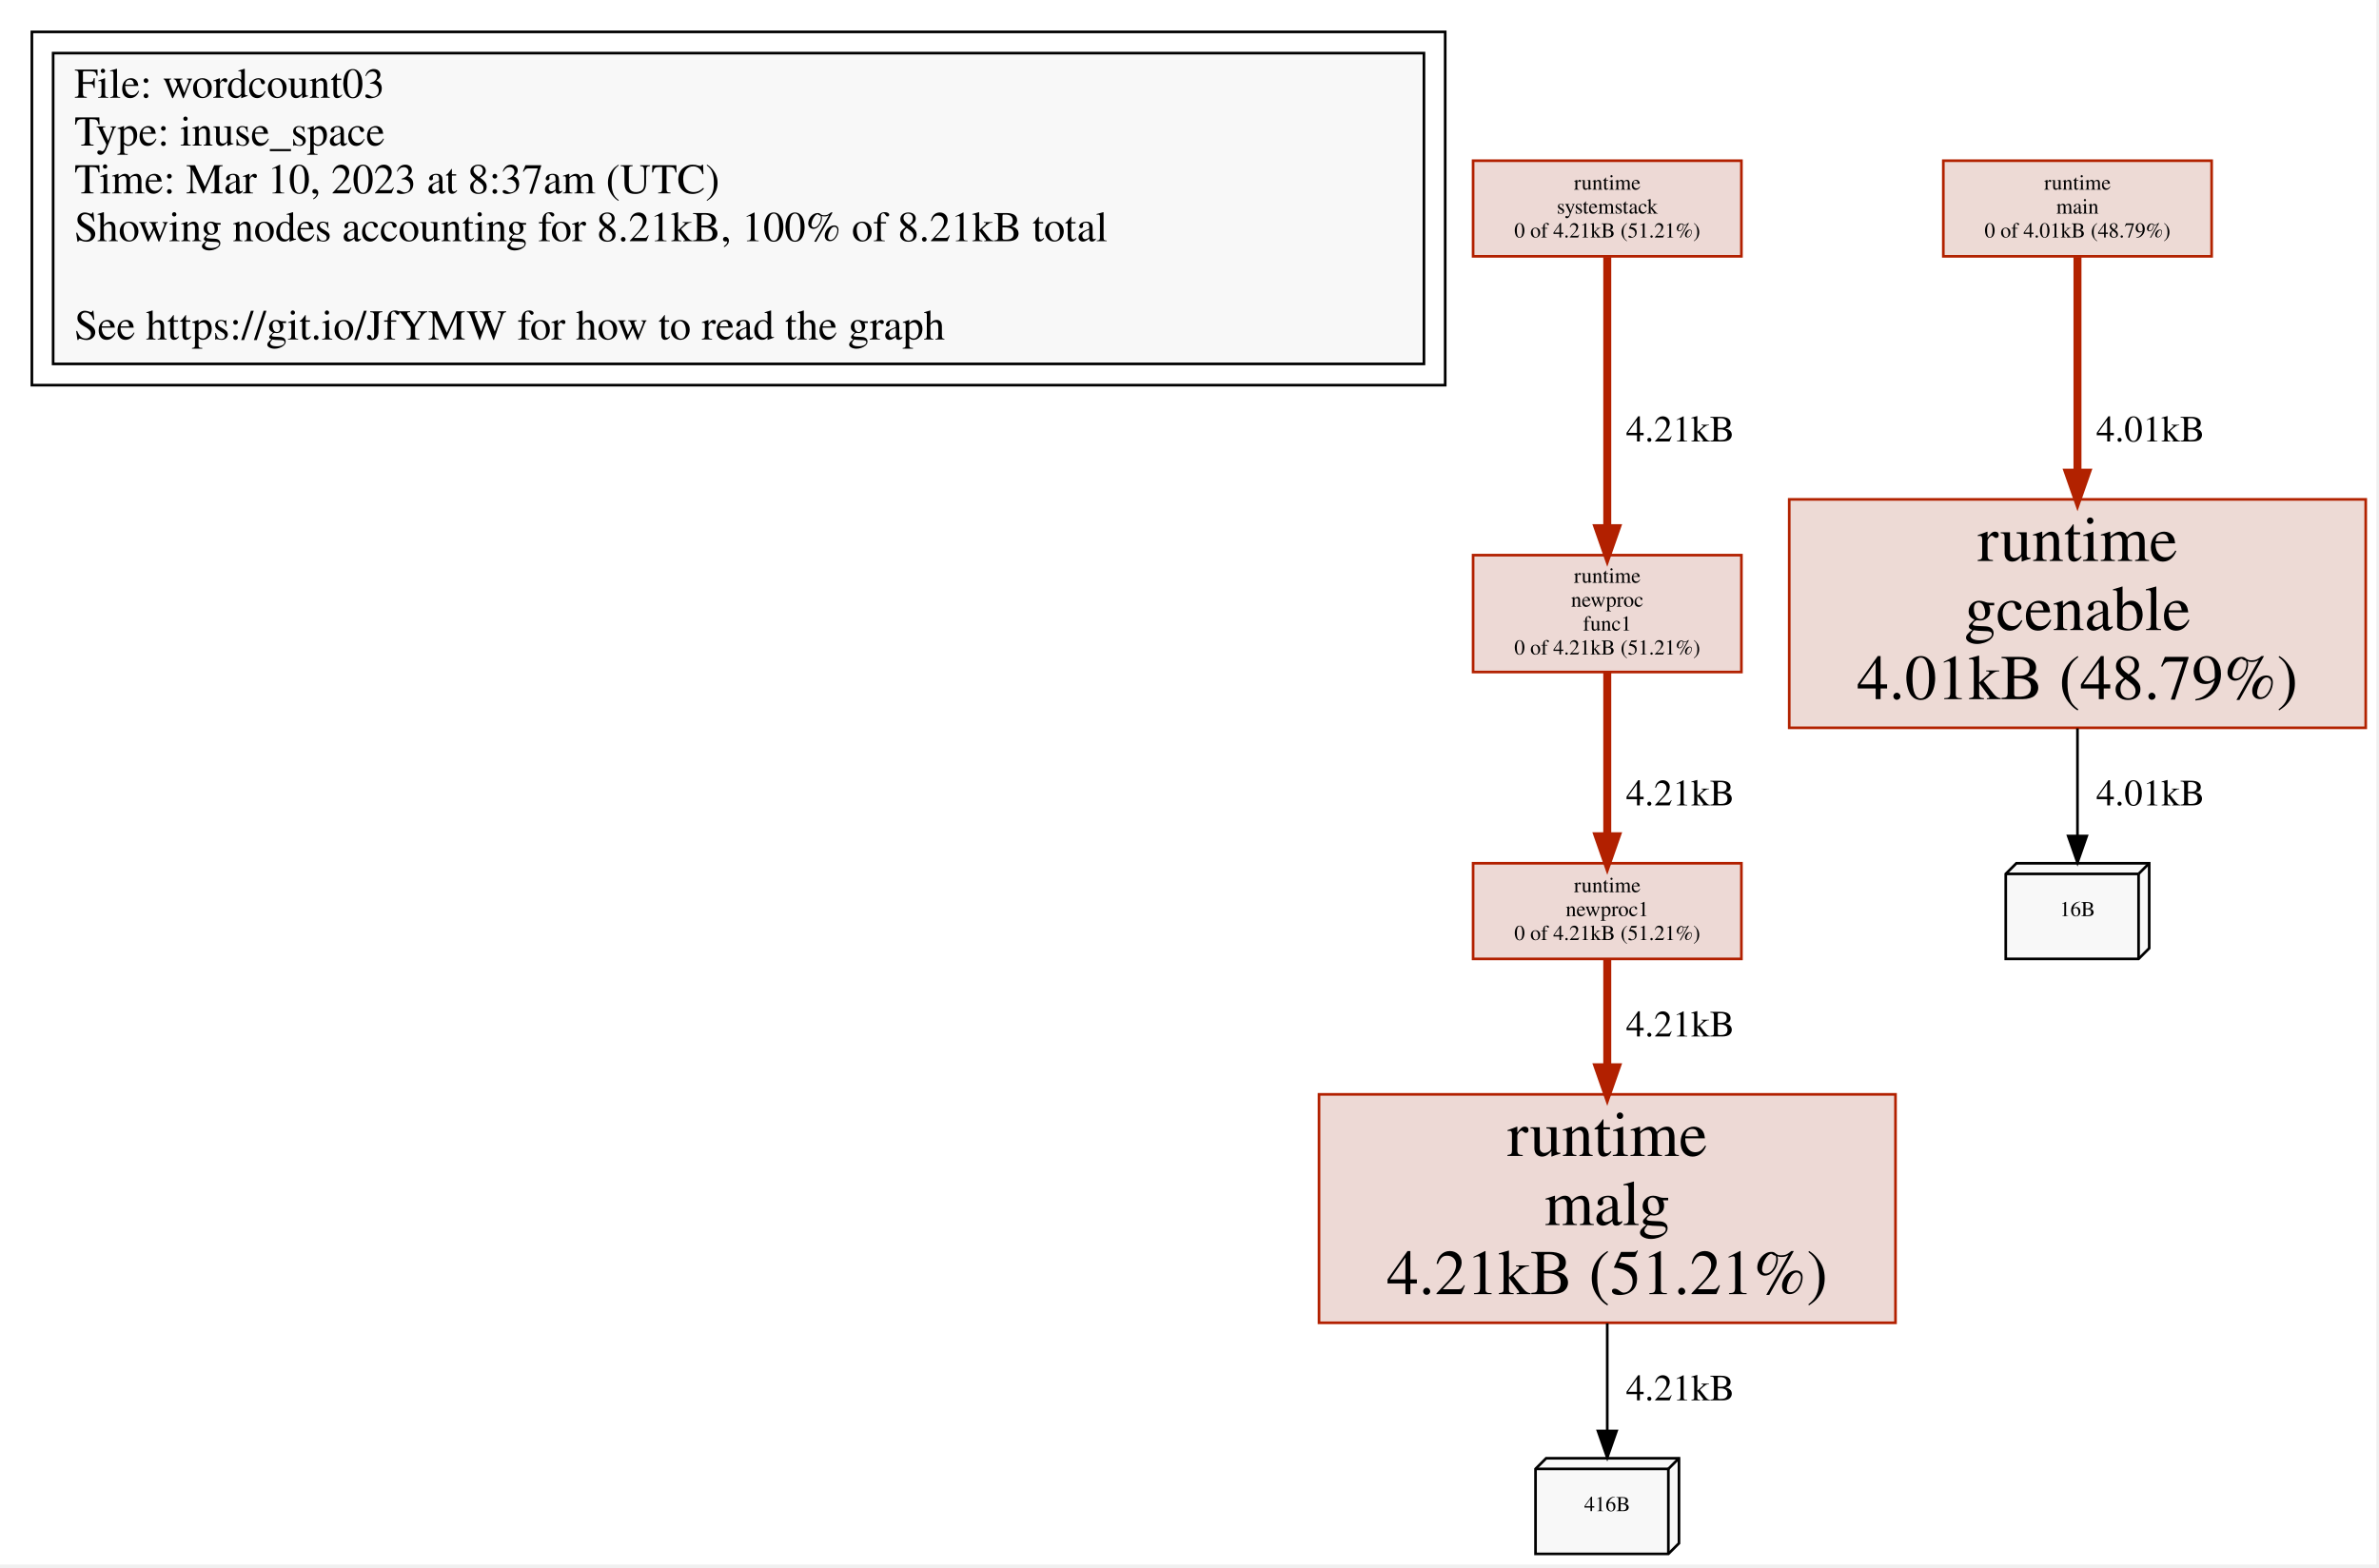
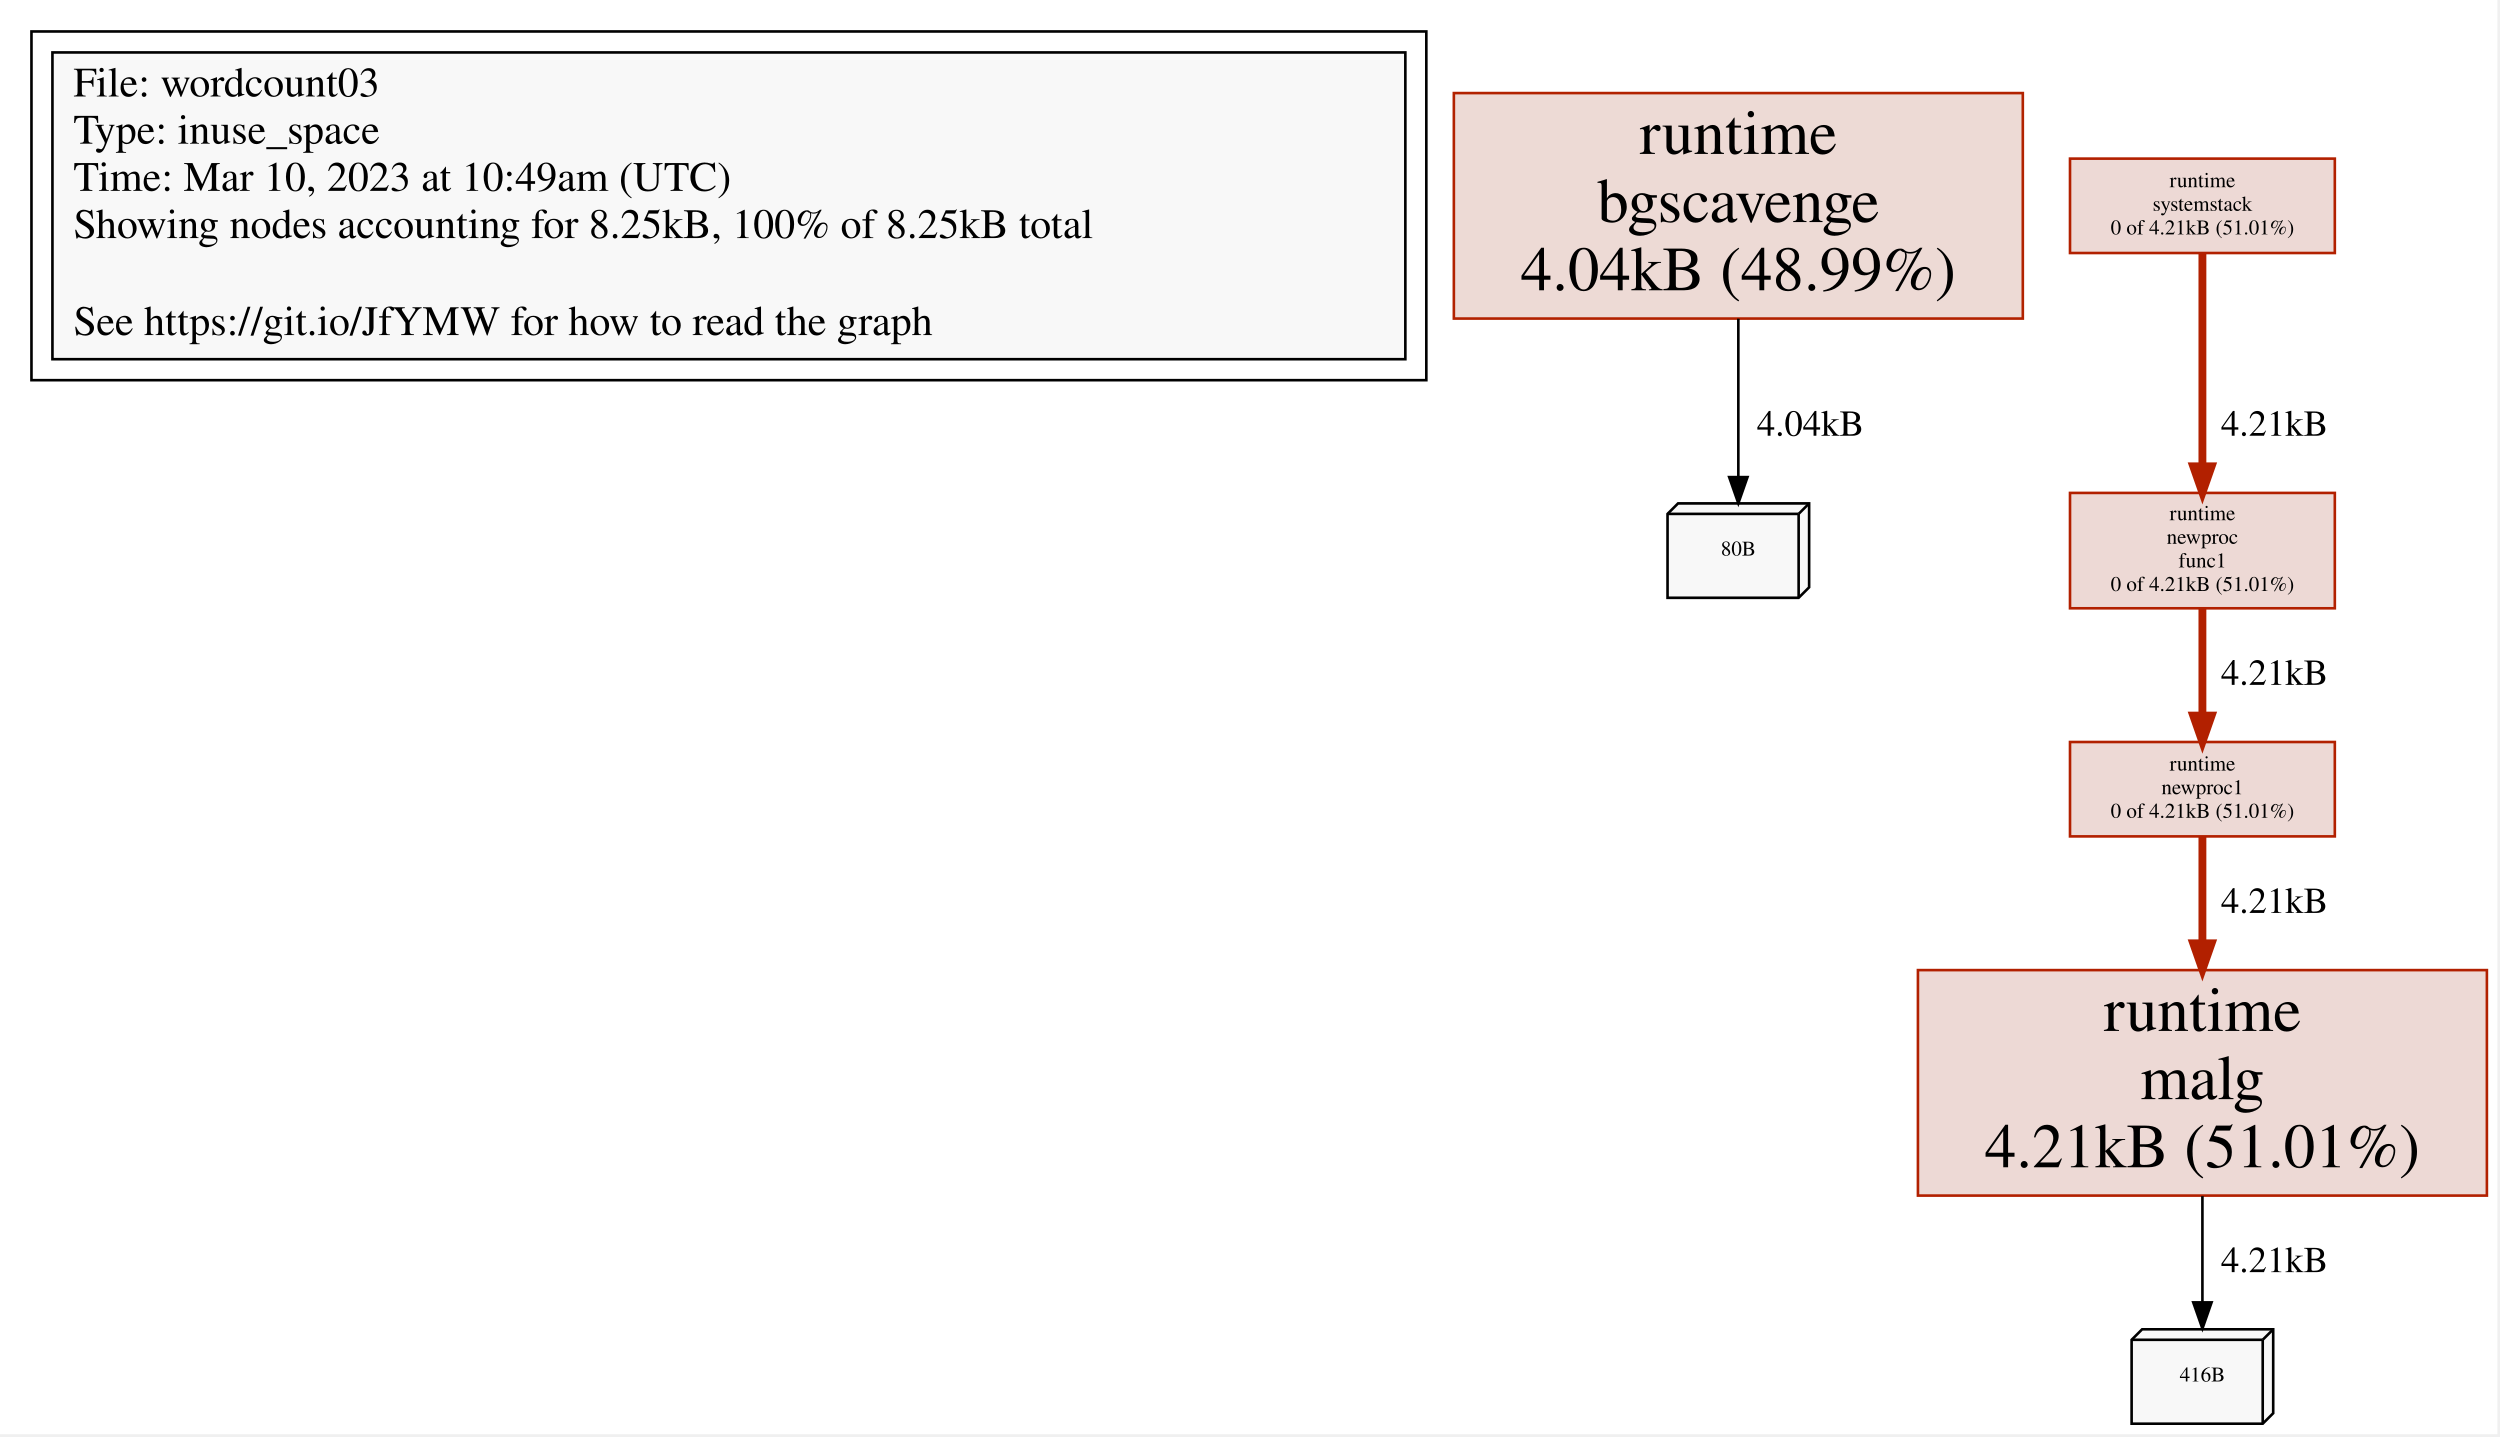
<svg xmlns="http://www.w3.org/2000/svg" xmlns:xlink="http://www.w3.org/1999/xlink" width="100%" height="100%">
  <g id="viewport" transform="scale(0.5,0.5) translate(0,0)">
-     <g id="graph0" class="graph" transform="scale(1 1) rotate(0) translate(4 585)">
-       <polygon fill="white" stroke="transparent" points="-4,4 -4,-585 890.5,-585 890.5,4 -4,4" />
+     <g id="graph0" class="graph" transform="scale(1 1) rotate(0) translate(4 543)">
+       <polygon fill="white" stroke="transparent" points="-4,4 -4,-543 948.5,-543 948.5,4 -4,4" />
      <g id="clust1" class="cluster">
-         <polygon fill="none" stroke="black" points="8,-440 8,-573 540,-573 540,-440 8,-440" />
+         <polygon fill="none" stroke="black" points="8,-398 8,-531 540,-531 540,-398 8,-398" />
      </g>
      <g id="node1" class="node">
        <g id="a_node1">
          <a xlink:title="wordcount03">
-             <polygon fill="#f8f8f8" stroke="black" points="532,-565 16,-565 16,-448 532,-448 532,-565" />
-             <text text-anchor="start" x="24" y="-548.2" font-family="Times,serif" font-size="16.00">File: wordcount03</text>
-             <text text-anchor="start" x="24" y="-530.2" font-family="Times,serif" font-size="16.00">Type: inuse_space</text>
-             <text text-anchor="start" x="24" y="-512.2" font-family="Times,serif" font-size="16.00">Time: Mar 10, 2023 at 8:37am (UTC)</text>
-             <text text-anchor="start" x="24" y="-494.2" font-family="Times,serif" font-size="16.00">Showing nodes accounting for 8.21kB, 100% of 8.21kB total</text>
-             <text text-anchor="start" x="24" y="-457.2" font-family="Times,serif" font-size="16.00">See https://git.io/JfYMW for how to read the graph</text>
+             <polygon fill="#f8f8f8" stroke="black" points="532,-523 16,-523 16,-406 532,-406 532,-523" />
+             <text text-anchor="start" x="24" y="-506.2" font-family="Times,serif" font-size="16.00">File: wordcount03</text>
+             <text text-anchor="start" x="24" y="-488.2" font-family="Times,serif" font-size="16.00">Type: inuse_space</text>
+             <text text-anchor="start" x="24" y="-470.2" font-family="Times,serif" font-size="16.00">Time: Mar 10, 2023 at 10:49am (UTC)</text>
+             <text text-anchor="start" x="24" y="-452.2" font-family="Times,serif" font-size="16.00">Showing nodes accounting for 8.25kB, 100% of 8.25kB total</text>
+             <text text-anchor="start" x="24" y="-415.2" font-family="Times,serif" font-size="16.00">See https://git.io/JfYMW for how to read the graph</text>
          </a>
        </g>
      </g>
      <g id="node1" class="node">
        <g id="a_node1">
-           <a xlink:title="runtime.malg (4.21kB)">
-             <polygon fill="#edd9d5" stroke="#b22000" points="709.5,-173 492.5,-173 492.5,-87 709.5,-87 709.5,-173" />
-             <text text-anchor="middle" x="601" y="-149.8" font-family="Times,serif" font-size="24.00">runtime</text>
-             <text text-anchor="middle" x="601" y="-123.8" font-family="Times,serif" font-size="24.00">malg</text>
-             <text text-anchor="middle" x="601" y="-97.8" font-family="Times,serif" font-size="24.00">4.21kB (51.21%)</text>
+           <a xlink:title="runtime.bgscavenge (4.04kB)">
+             <polygon fill="#eddad5" stroke="#b22200" points="767.5,-507.5 550.5,-507.5 550.5,-421.5 767.5,-421.5 767.5,-507.5" />
+             <text text-anchor="middle" x="659" y="-484.3" font-family="Times,serif" font-size="24.00">runtime</text>
+             <text text-anchor="middle" x="659" y="-458.3" font-family="Times,serif" font-size="24.00">bgscavenge</text>
+             <text text-anchor="middle" x="659" y="-432.3" font-family="Times,serif" font-size="24.00">4.04kB (48.99%)</text>
          </a>
        </g>
      </g>
      <g id="NN1_0" class="node">
        <g id="a_NN1_0">
-           <a xlink:title="4.21kB">
-             <polygon fill="#f8f8f8" stroke="black" points="628,-36 578,-36 574,-32 574,0 624,0 628,-4 628,-36" />
-             <polyline fill="none" stroke="black" points="624,-32 574,-32 " />
-             <polyline fill="none" stroke="black" points="624,-32 624,0 " />
-             <polyline fill="none" stroke="black" points="624,-32 628,-36 " />
-             <text text-anchor="middle" x="601" y="-16.1" font-family="Times,serif" font-size="8.00">416B</text>
+           <a xlink:title="4.04kB">
+             <polygon fill="#f8f8f8" stroke="black" points="686,-351 636,-351 632,-347 632,-315 682,-315 686,-319 686,-351" />
+             <polyline fill="none" stroke="black" points="682,-347 632,-347 " />
+             <polyline fill="none" stroke="black" points="682,-347 682,-315 " />
+             <polyline fill="none" stroke="black" points="682,-347 686,-351 " />
+             <text text-anchor="middle" x="659" y="-331.1" font-family="Times,serif" font-size="8.00">80B</text>
          </a>
        </g>
      </g>
      <g id="edge1" class="edge">
        <g id="a_edge1">
-           <a xlink:title="4.21kB">
-             <path fill="none" stroke="black" d="M601,-86.79C601,-73.2 601,-58.5 601,-46.28" />
-             <polygon fill="black" stroke="black" points="604.5,-46.27 601,-36.27 597.5,-46.27 604.5,-46.27" />
+           <a xlink:title="4.04kB">
+             <path fill="none" stroke="black" d="M659,-421.46C659,-401.64 659,-378.57 659,-361.11" />
+             <polygon fill="black" stroke="black" points="662.5,-361.04 659,-351.04 655.5,-361.04 662.5,-361.04" />
          </a>
        </g>
        <g id="a_edge1-label">
-           <a xlink:title="4.21kB">
-             <text text-anchor="middle" x="628.5" y="-57.8" font-family="Times,serif" font-size="14.00"> 4.21kB</text>
+           <a xlink:title="4.04kB">
+             <text text-anchor="middle" x="686.5" y="-376.8" font-family="Times,serif" font-size="14.00"> 4.04kB</text>
          </a>
        </g>
      </g>
      <g id="node2" class="node">
        <g id="a_node2">
-           <a xlink:title="runtime.gcenable (4.01kB)">
-             <polygon fill="#eddad5" stroke="#b22200" points="886.5,-397 669.5,-397 669.5,-311 886.5,-311 886.5,-397" />
-             <text text-anchor="middle" x="778" y="-373.8" font-family="Times,serif" font-size="24.00">runtime</text>
-             <text text-anchor="middle" x="778" y="-347.8" font-family="Times,serif" font-size="24.00">gcenable</text>
-             <text text-anchor="middle" x="778" y="-321.8" font-family="Times,serif" font-size="24.00">4.01kB (48.79%)</text>
+           <a xlink:title="runtime.malg (4.21kB)">
+             <polygon fill="#edd9d5" stroke="#b22000" points="944.5,-173 727.5,-173 727.5,-87 944.5,-87 944.5,-173" />
+             <text text-anchor="middle" x="836" y="-149.8" font-family="Times,serif" font-size="24.00">runtime</text>
+             <text text-anchor="middle" x="836" y="-123.8" font-family="Times,serif" font-size="24.00">malg</text>
+             <text text-anchor="middle" x="836" y="-97.8" font-family="Times,serif" font-size="24.00">4.21kB (51.01%)</text>
          </a>
        </g>
      </g>
      <g id="NN2_0" class="node">
        <g id="a_NN2_0">
-           <a xlink:title="4.01kB">
-             <polygon fill="#f8f8f8" stroke="black" points="805,-260 755,-260 751,-256 751,-224 801,-224 805,-228 805,-260" />
-             <polyline fill="none" stroke="black" points="801,-256 751,-256 " />
-             <polyline fill="none" stroke="black" points="801,-256 801,-224 " />
-             <polyline fill="none" stroke="black" points="801,-256 805,-260 " />
-             <text text-anchor="middle" x="778" y="-240.1" font-family="Times,serif" font-size="8.00">16B</text>
+           <a xlink:title="4.21kB">
+             <polygon fill="#f8f8f8" stroke="black" points="863,-36 813,-36 809,-32 809,0 859,0 863,-4 863,-36" />
+             <polyline fill="none" stroke="black" points="859,-32 809,-32 " />
+             <polyline fill="none" stroke="black" points="859,-32 859,0 " />
+             <polyline fill="none" stroke="black" points="859,-32 863,-36 " />
+             <text text-anchor="middle" x="836" y="-16.1" font-family="Times,serif" font-size="8.00">416B</text>
          </a>
        </g>
      </g>
      <g id="edge2" class="edge">
        <g id="a_edge2">
-           <a xlink:title="4.01kB">
-             <path fill="none" stroke="black" d="M778,-310.79C778,-297.2 778,-282.5 778,-270.28" />
-             <polygon fill="black" stroke="black" points="781.5,-270.27 778,-260.27 774.5,-270.27 781.5,-270.27" />
+           <a xlink:title="4.21kB">
+             <path fill="none" stroke="black" d="M836,-86.79C836,-73.2 836,-58.5 836,-46.28" />
+             <polygon fill="black" stroke="black" points="839.5,-46.27 836,-36.27 832.5,-46.27 839.5,-46.27" />
          </a>
        </g>
        <g id="a_edge2-label">
-           <a xlink:title="4.01kB">
-             <text text-anchor="middle" x="805.5" y="-281.8" font-family="Times,serif" font-size="14.00"> 4.01kB</text>
+           <a xlink:title="4.21kB">
+             <text text-anchor="middle" x="863.5" y="-57.8" font-family="Times,serif" font-size="14.00"> 4.21kB</text>
          </a>
        </g>
      </g>
      <g id="node3" class="node">
        <g id="a_node3">
          <a xlink:title="runtime.systemstack (4.21kB)">
-             <polygon fill="#edd9d5" stroke="#b22000" points="651.5,-524.5 550.5,-524.5 550.5,-488.5 651.5,-488.5 651.5,-524.5" />
-             <text text-anchor="middle" x="601" y="-513.6" font-family="Times,serif" font-size="8.00">runtime</text>
-             <text text-anchor="middle" x="601" y="-504.6" font-family="Times,serif" font-size="8.00">systemstack</text>
-             <text text-anchor="middle" x="601" y="-495.6" font-family="Times,serif" font-size="8.00">0 of 4.21kB (51.21%)</text>
+             <polygon fill="#edd9d5" stroke="#b22000" points="886.5,-482.5 785.5,-482.5 785.5,-446.5 886.5,-446.5 886.5,-482.5" />
+             <text text-anchor="middle" x="836" y="-471.6" font-family="Times,serif" font-size="8.00">runtime</text>
+             <text text-anchor="middle" x="836" y="-462.6" font-family="Times,serif" font-size="8.00">systemstack</text>
+             <text text-anchor="middle" x="836" y="-453.6" font-family="Times,serif" font-size="8.00">0 of 4.21kB (51.01%)</text>
          </a>
        </g>
      </g>
-       <g id="node5" class="node">
-         <g id="a_node5">
+       <g id="node4" class="node">
+         <g id="a_node4">
          <a xlink:title="runtime.newproc.func1 (4.21kB)">
-             <polygon fill="#edd9d5" stroke="#b22000" points="651.5,-376 550.5,-376 550.5,-332 651.5,-332 651.5,-376" />
-             <text text-anchor="middle" x="601" y="-365.6" font-family="Times,serif" font-size="8.00">runtime</text>
-             <text text-anchor="middle" x="601" y="-356.6" font-family="Times,serif" font-size="8.00">newproc</text>
-             <text text-anchor="middle" x="601" y="-347.6" font-family="Times,serif" font-size="8.00">func1</text>
-             <text text-anchor="middle" x="601" y="-338.6" font-family="Times,serif" font-size="8.00">0 of 4.21kB (51.21%)</text>
+             <polygon fill="#edd9d5" stroke="#b22000" points="886.5,-355 785.5,-355 785.5,-311 886.5,-311 886.5,-355" />
+             <text text-anchor="middle" x="836" y="-344.6" font-family="Times,serif" font-size="8.00">runtime</text>
+             <text text-anchor="middle" x="836" y="-335.6" font-family="Times,serif" font-size="8.00">newproc</text>
+             <text text-anchor="middle" x="836" y="-326.6" font-family="Times,serif" font-size="8.00">func1</text>
+             <text text-anchor="middle" x="836" y="-317.6" font-family="Times,serif" font-size="8.00">0 of 4.21kB (51.01%)</text>
          </a>
        </g>
      </g>
      <g id="edge5" class="edge">
        <g id="a_edge5">
          <a xlink:title="runtime.systemstack -&gt; runtime.newproc.func1 (4.21kB)">
-             <path fill="none" stroke="#b22000" stroke-width="3" d="M601,-488.24C601,-463.44 601,-417.33 601,-386.4" />
-             <polygon fill="#b22000" stroke="#b22000" stroke-width="3" points="604.5,-386.16 601,-376.16 597.5,-386.16 604.5,-386.16" />
+             <path fill="none" stroke="#b22000" stroke-width="3" d="M836,-446.3C836,-425.71 836,-390.83 836,-365.39" />
+             <polygon fill="#b22000" stroke="#b22000" stroke-width="3" points="839.5,-365.14 836,-355.14 832.5,-365.14 839.5,-365.14" />
          </a>
        </g>
        <g id="a_edge5-label">
          <a xlink:title="runtime.systemstack -&gt; runtime.newproc.func1 (4.21kB)">
-             <text text-anchor="middle" x="628.5" y="-418.8" font-family="Times,serif" font-size="14.00"> 4.21kB</text>
+             <text text-anchor="middle" x="863.5" y="-376.8" font-family="Times,serif" font-size="14.00"> 4.21kB</text>
          </a>
        </g>
      </g>
-       <g id="node4" class="node">
-         <g id="a_node4">
-           <a xlink:title="runtime.main (4.01kB)">
-             <polygon fill="#eddad5" stroke="#b22200" points="828.5,-524.5 727.5,-524.5 727.5,-488.5 828.5,-488.5 828.5,-524.5" />
-             <text text-anchor="middle" x="778" y="-513.6" font-family="Times,serif" font-size="8.00">runtime</text>
-             <text text-anchor="middle" x="778" y="-504.6" font-family="Times,serif" font-size="8.00">main</text>
-             <text text-anchor="middle" x="778" y="-495.6" font-family="Times,serif" font-size="8.00">0 of 4.01kB (48.79%)</text>
-           </a>
-         </g>
-       </g>
-       <g id="edge6" class="edge">
-         <g id="a_edge6">
-           <a xlink:title="runtime.main -&gt; runtime.gcenable (4.01kB)">
-             <path fill="none" stroke="#b22200" stroke-width="3" d="M778,-488.24C778,-468.57 778,-435.49 778,-407.22" />
-             <polygon fill="#b22200" stroke="#b22200" stroke-width="3" points="781.5,-407.05 778,-397.05 774.5,-407.05 781.5,-407.05" />
-           </a>
-         </g>
-         <g id="a_edge6-label">
-           <a xlink:title="runtime.main -&gt; runtime.gcenable (4.01kB)">
-             <text text-anchor="middle" x="805.5" y="-418.8" font-family="Times,serif" font-size="14.00"> 4.01kB</text>
-           </a>
-         </g>
-       </g>
-       <g id="node6" class="node">
-         <g id="a_node6">
+       <g id="node5" class="node">
+         <g id="a_node5">
          <a xlink:title="runtime.newproc1 (4.21kB)">
-             <polygon fill="#edd9d5" stroke="#b22000" points="651.5,-260 550.5,-260 550.5,-224 651.5,-224 651.5,-260" />
-             <text text-anchor="middle" x="601" y="-249.1" font-family="Times,serif" font-size="8.00">runtime</text>
-             <text text-anchor="middle" x="601" y="-240.1" font-family="Times,serif" font-size="8.00">newproc1</text>
-             <text text-anchor="middle" x="601" y="-231.1" font-family="Times,serif" font-size="8.00">0 of 4.21kB (51.21%)</text>
+             <polygon fill="#edd9d5" stroke="#b22000" points="886.5,-260 785.5,-260 785.5,-224 886.5,-224 886.5,-260" />
+             <text text-anchor="middle" x="836" y="-249.1" font-family="Times,serif" font-size="8.00">runtime</text>
+             <text text-anchor="middle" x="836" y="-240.1" font-family="Times,serif" font-size="8.00">newproc1</text>
+             <text text-anchor="middle" x="836" y="-231.1" font-family="Times,serif" font-size="8.00">0 of 4.21kB (51.01%)</text>
          </a>
        </g>
      </g>
      <g id="edge3" class="edge">
        <g id="a_edge3">
          <a xlink:title="runtime.newproc.func1 -&gt; runtime.newproc1 (4.21kB)">
-             <path fill="none" stroke="#b22000" stroke-width="3" d="M601,-331.79C601,-314.28 601,-289.3 601,-270.3" />
-             <polygon fill="#b22000" stroke="#b22000" stroke-width="3" points="604.5,-270.17 601,-260.17 597.5,-270.17 604.5,-270.17" />
+             <path fill="none" stroke="#b22000" stroke-width="3" d="M836,-310.91C836,-298.78 836,-283.41 836,-270.36" />
+             <polygon fill="#b22000" stroke="#b22000" stroke-width="3" points="839.5,-270.07 836,-260.07 832.5,-270.07 839.5,-270.07" />
          </a>
        </g>
        <g id="a_edge3-label">
          <a xlink:title="runtime.newproc.func1 -&gt; runtime.newproc1 (4.21kB)">
-             <text text-anchor="middle" x="628.5" y="-281.8" font-family="Times,serif" font-size="14.00"> 4.21kB</text>
+             <text text-anchor="middle" x="863.5" y="-281.8" font-family="Times,serif" font-size="14.00"> 4.21kB</text>
          </a>
        </g>
      </g>
      <g id="edge4" class="edge">
        <g id="a_edge4">
          <a xlink:title="runtime.newproc1 -&gt; runtime.malg (4.21kB)">
-             <path fill="none" stroke="#b22000" stroke-width="3" d="M601,-223.81C601,-212.82 601,-197.91 601,-183.26" />
-             <polygon fill="#b22000" stroke="#b22000" stroke-width="3" points="604.5,-183.21 601,-173.21 597.5,-183.21 604.5,-183.21" />
+             <path fill="none" stroke="#b22000" stroke-width="3" d="M836,-223.81C836,-212.82 836,-197.91 836,-183.26" />
+             <polygon fill="#b22000" stroke="#b22000" stroke-width="3" points="839.5,-183.21 836,-173.21 832.5,-183.21 839.5,-183.21" />
          </a>
        </g>
        <g id="a_edge4-label">
          <a xlink:title="runtime.newproc1 -&gt; runtime.malg (4.21kB)">
-             <text text-anchor="middle" x="628.5" y="-194.8" font-family="Times,serif" font-size="14.00"> 4.21kB</text>
+             <text text-anchor="middle" x="863.5" y="-194.8" font-family="Times,serif" font-size="14.00"> 4.21kB</text>
          </a>
        </g>
      </g>
    </g>
  </g>
</svg>
